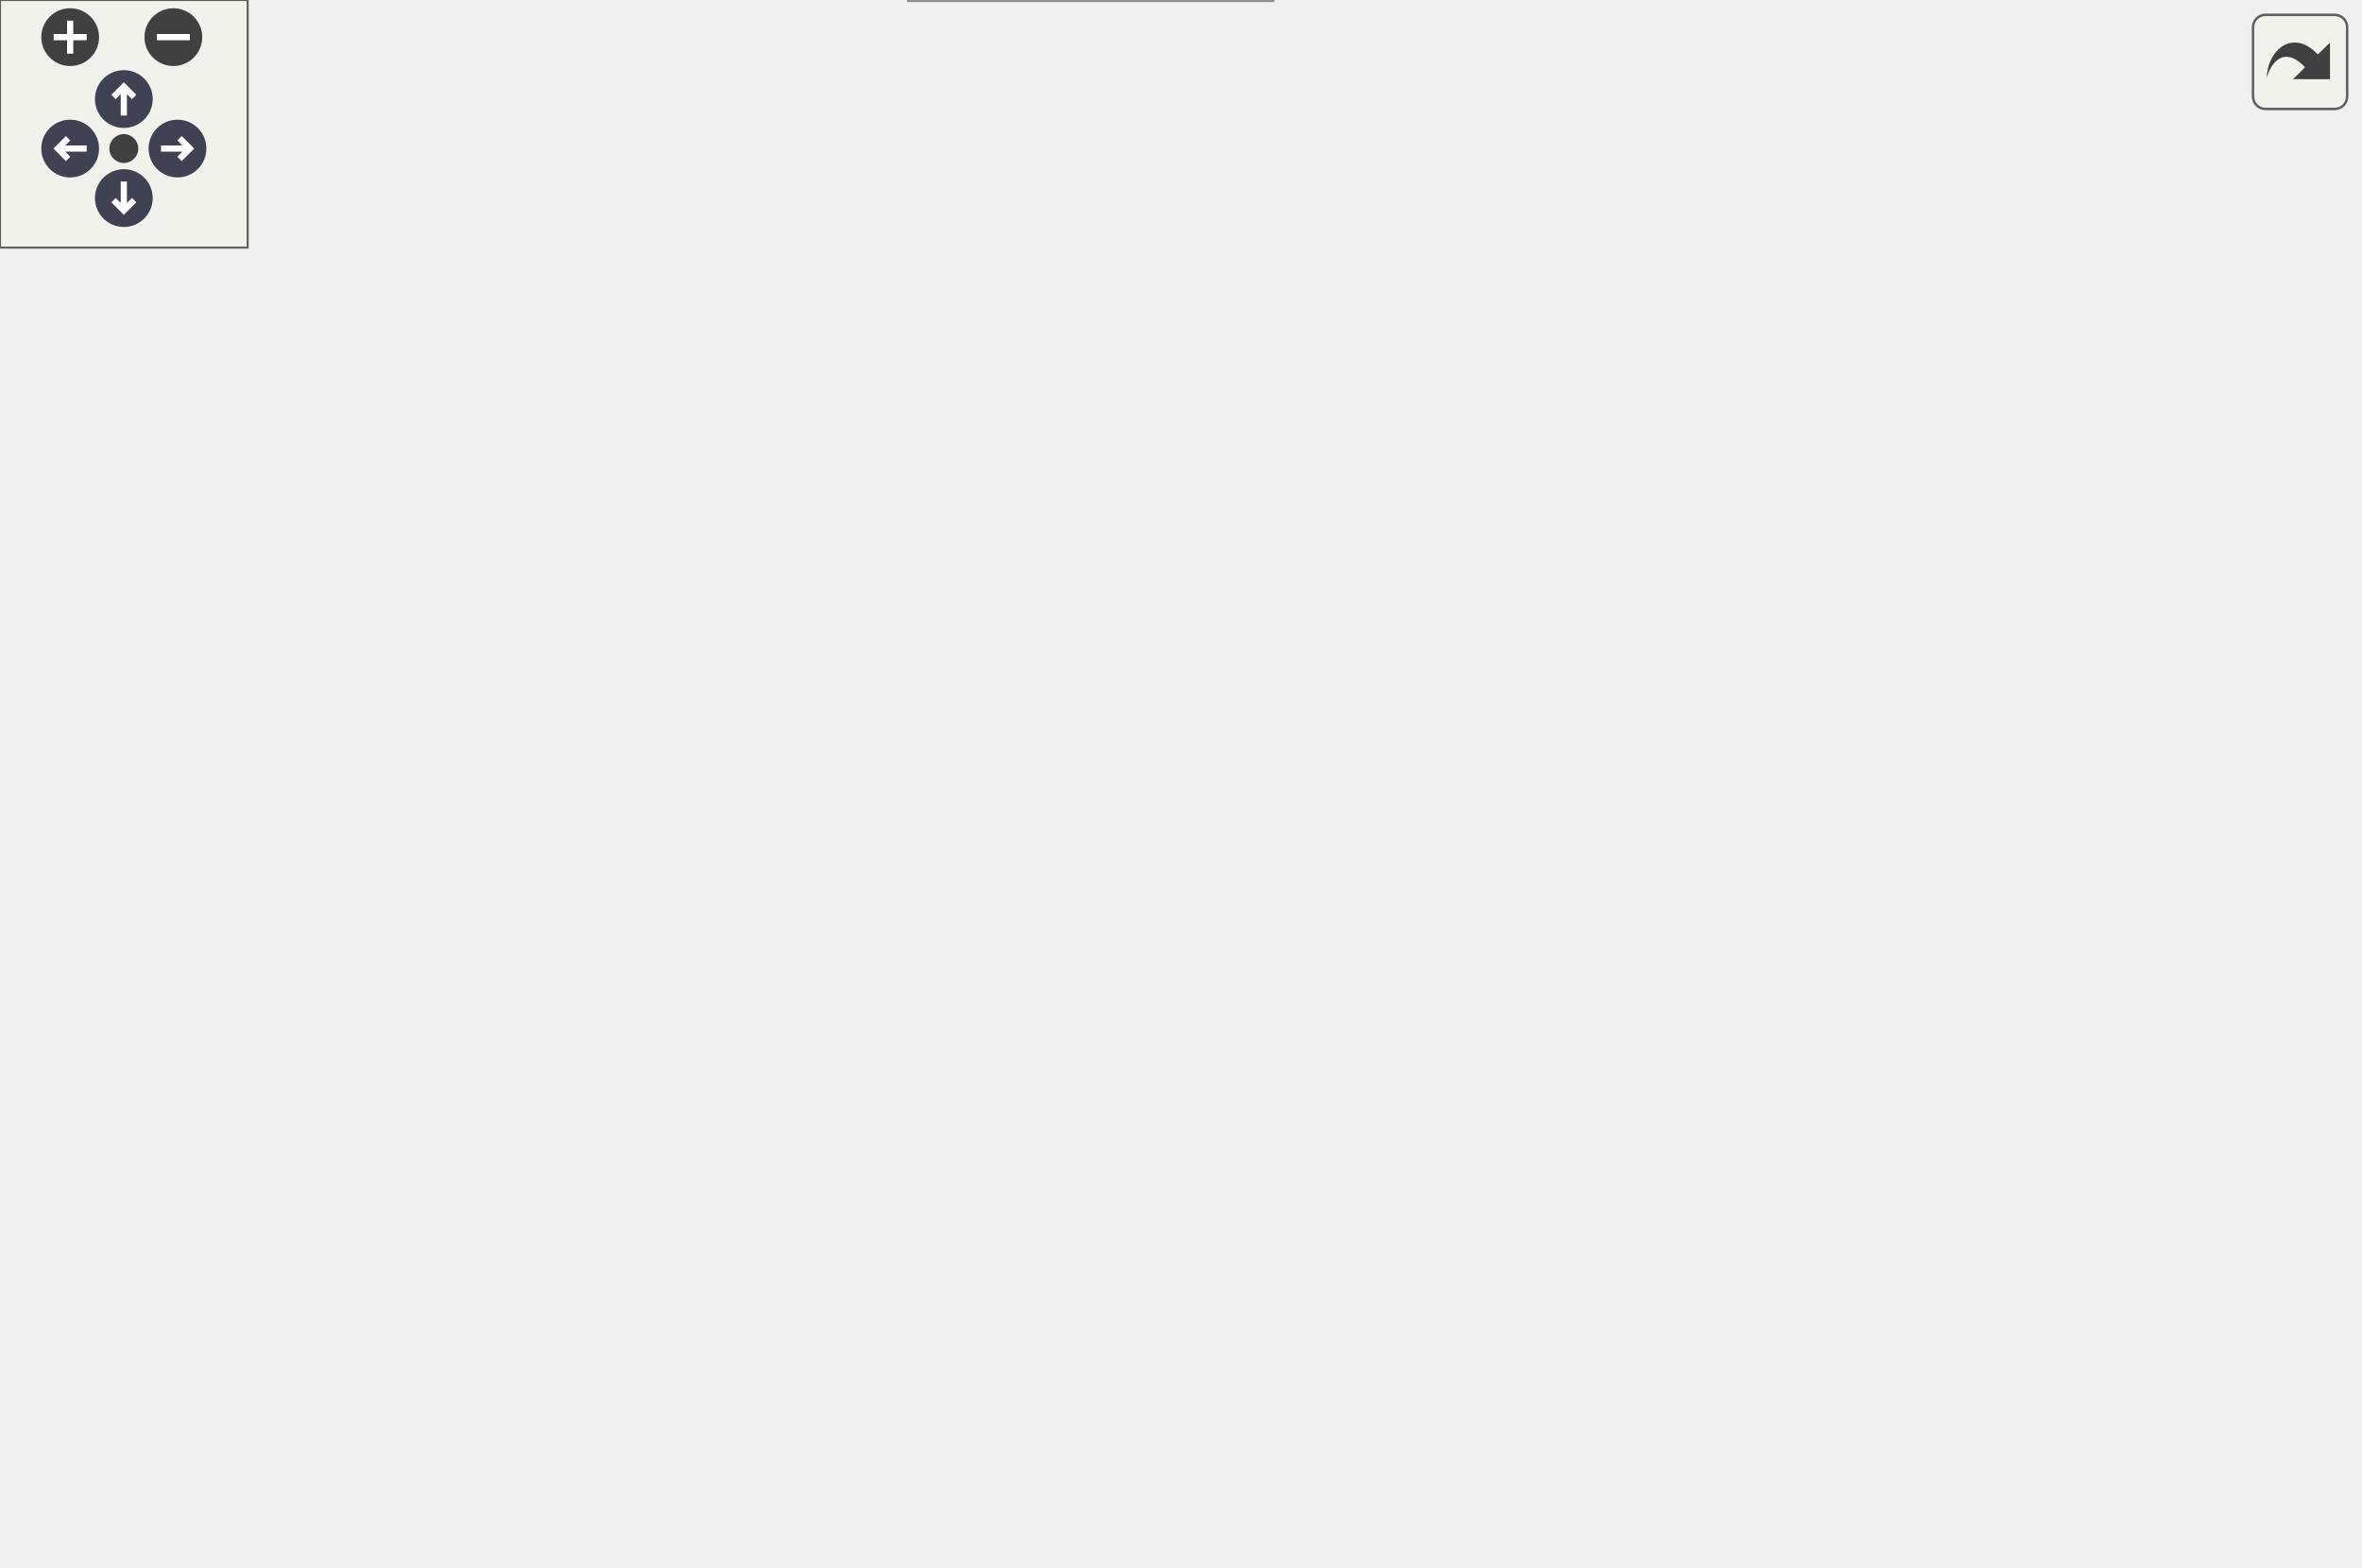
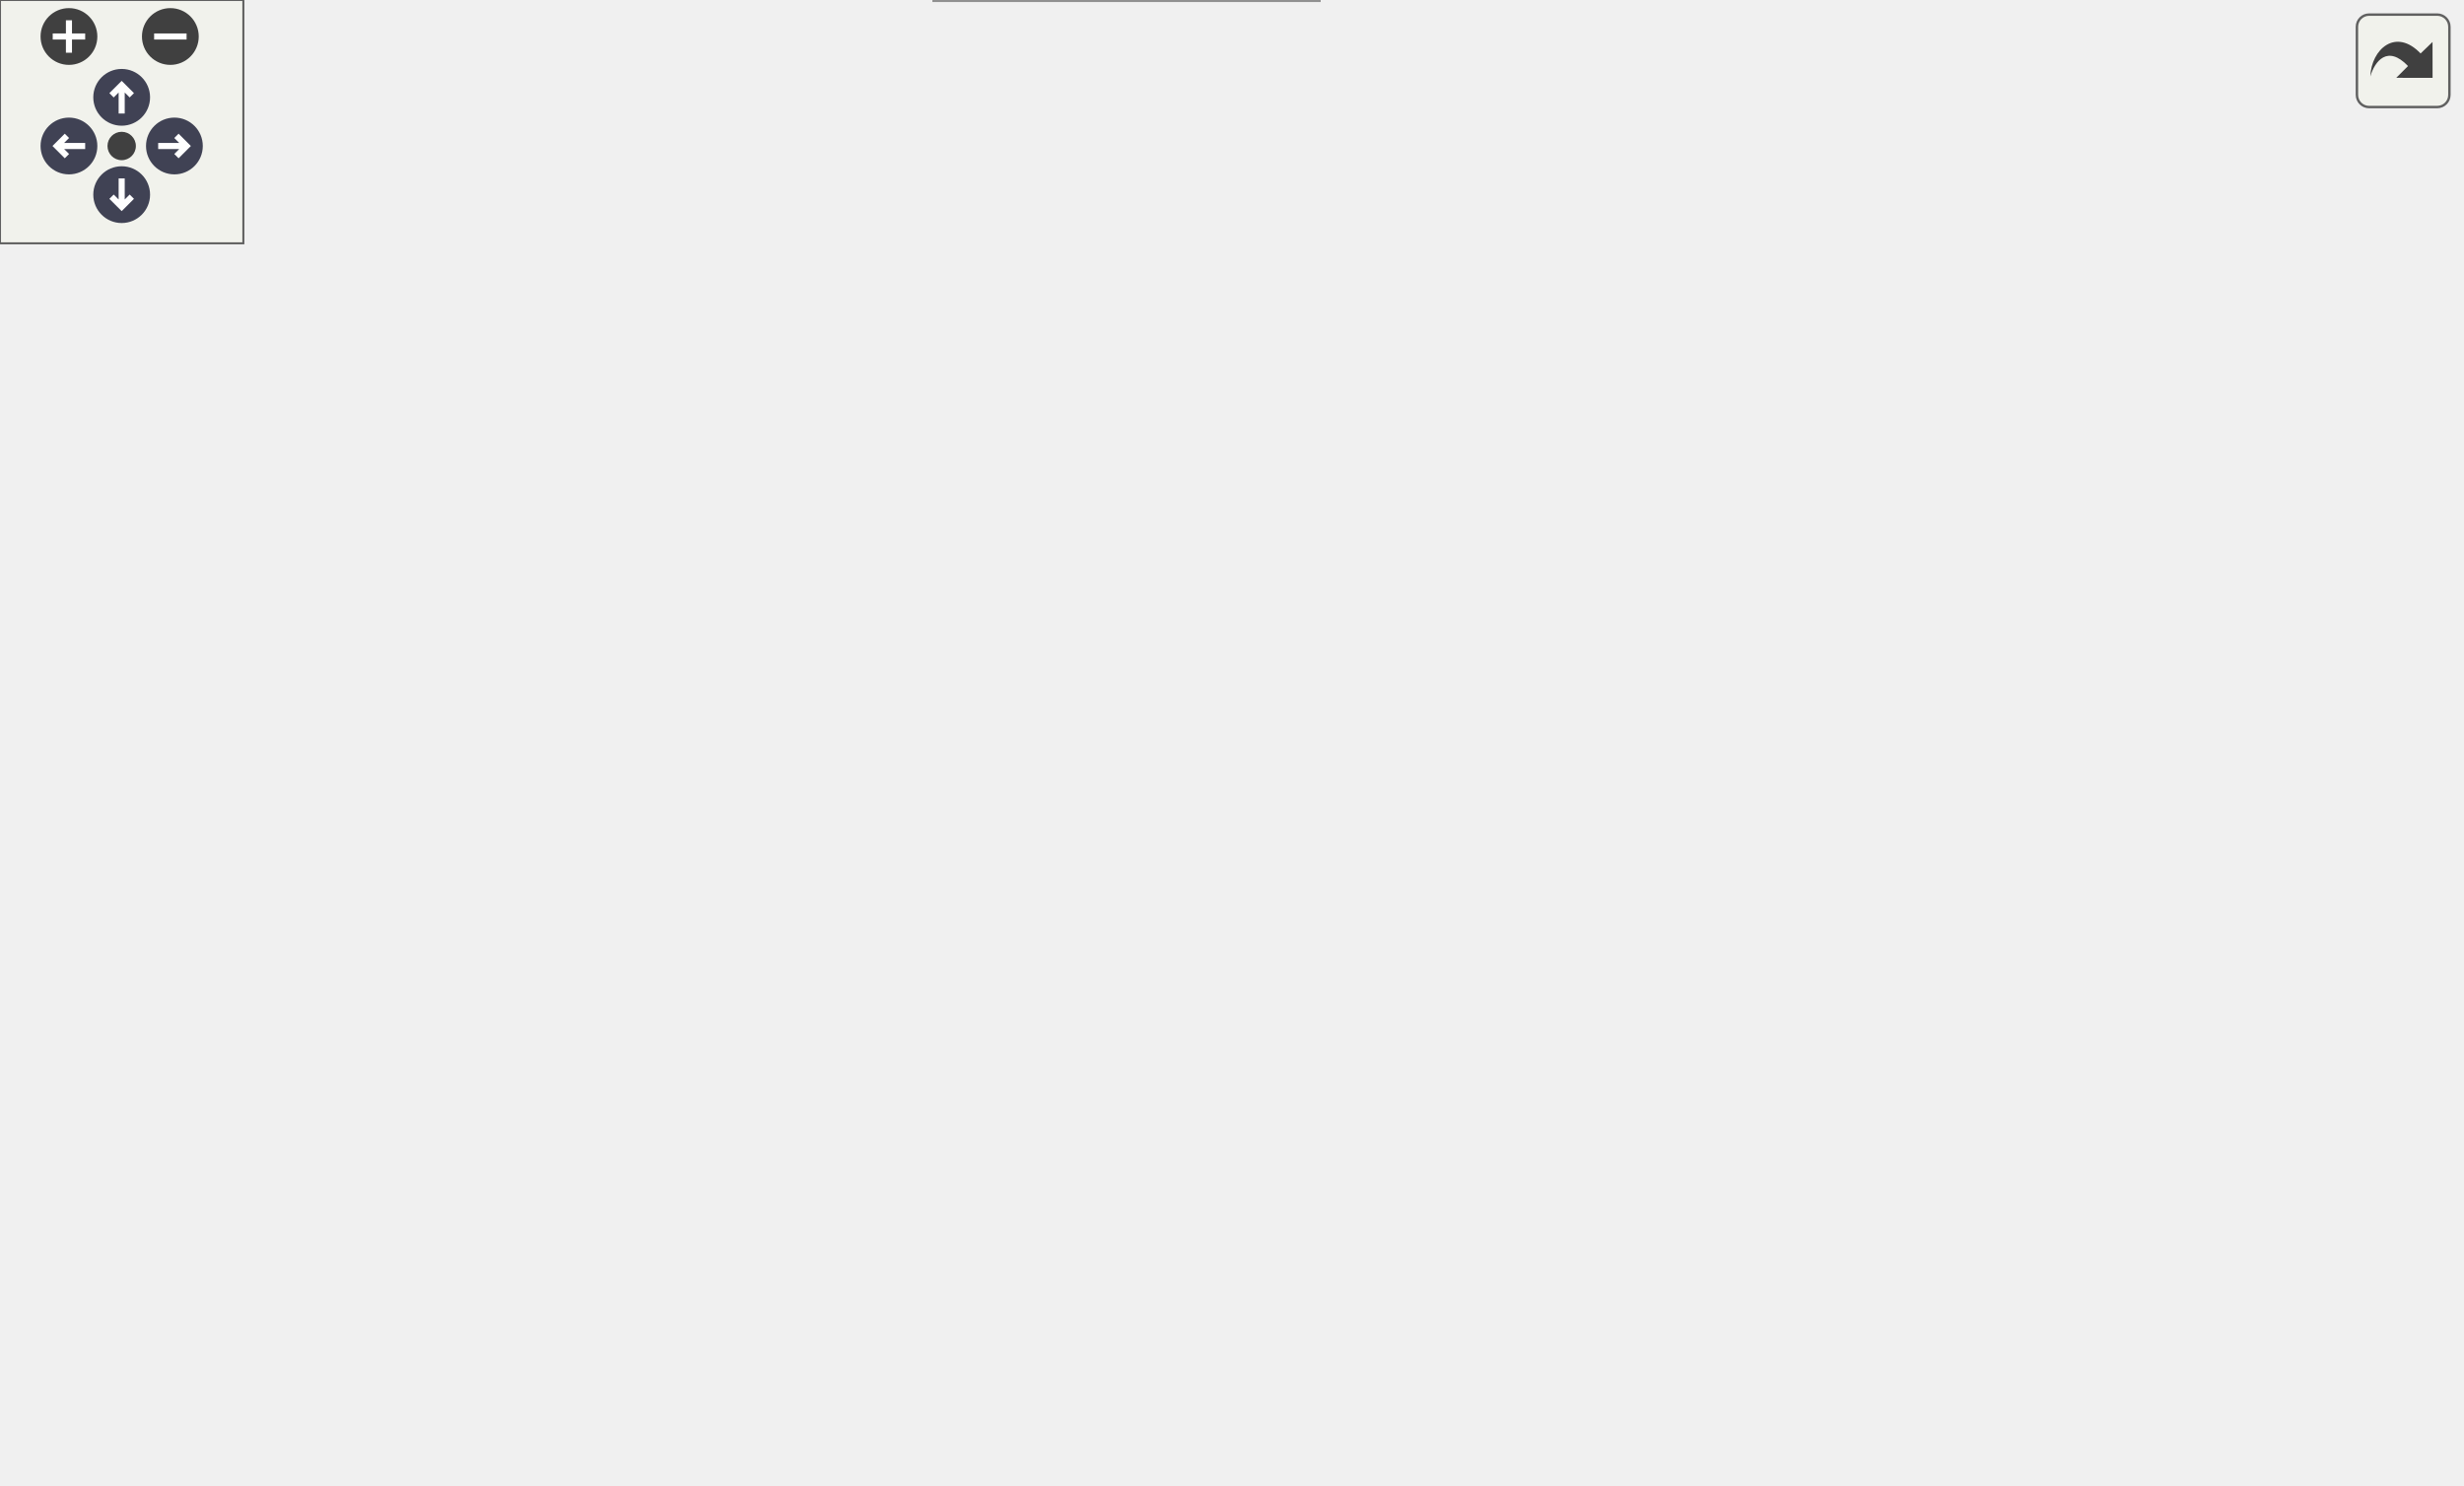
<svg xmlns="http://www.w3.org/2000/svg" xmlns:xlink="http://www.w3.org/1999/xlink" id="main" version="1.1" xml:space="preserve">
  <style type="text/css">
.node, .edge {opacity: 0.7;}
.node.selected, .edge.selected {opacity: 1;}
.edge:hover path { stroke: red; }
.edge:hover polygon { stroke: red; fill: red; }
</style>
  <defs>
    <circle id="rim" cx="0" cy="0" r="7" />
    <circle id="rim2" cx="0" cy="0" r="3.5" />
    <g id="zoomPlus">
      <use xlink:href="#rim" fill="#404040">
        <set attributeName="fill" to="#808080" begin="zoomplus.mouseover" end="zoomplus.mouseout" />
      </use>
      <path d="M-4,0h8M0,-4v8" fill="none" stroke="white" stroke-width="1.5" pointer-events="none" />
    </g>
    <g id="zoomMin">
      <use xlink:href="#rim" fill="#404040">
        <set attributeName="fill" to="#808080" begin="zoomminus.mouseover" end="zoomminus.mouseout" />
      </use>
      <path d="M-4,0h8" fill="none" stroke="white" stroke-width="1.5" pointer-events="none" />
    </g>
    <g id="arrowUp" transform="translate(30 24)">
      <use xlink:href="#rim" />
      <path pointer-events="none" fill="none" stroke="white" stroke-width="1.5" d="M0,-3.0v7 M-2.5,-0.5L0,-3.0L2.5,-0.5" />
    </g>
    <g id="arrowRight" transform="rotate(90) translate(36 -43)">
      <use xlink:href="#rim" />
      <path pointer-events="none" fill="none" stroke="white" stroke-width="1.5" d="M0,-3.0v7 M-2.5,-0.5L0,-3.0L2.5,-0.5" />
    </g>
    <g id="arrowDown" transform="rotate(180) translate(-30 -48)">
      <use xlink:href="#rim" />
      <path pointer-events="none" fill="none" stroke="white" stroke-width="1.5" d="M0,-3.0v7 M-2.5,-0.5L0,-3.0L2.5,-0.5" />
    </g>
    <g id="arrowLeft" transform="rotate(270) translate(-36 17)">
      <use xlink:href="#rim" />
      <path pointer-events="none" fill="none" stroke="white" stroke-width="1.5" d="M0,-3.0v7 M-2.5,-0.5L0,-3.0L2.5,-0.5" />
    </g>
    <g id="resetDef">
      <use xlink:href="#rim2" fill="#404040">
        <set attributeName="fill" to="#808080" begin="reset.mouseover" end="reset.mouseout" />
      </use>
    </g>
  </defs>
  <svg id="graph" class="graph">
    <g id="viewport">
      <g id="Node000001" class="node">
        <g id="a_Node000001">
          <a xlink:title="Text of maxlen length, overflow goes on line below.">
-             <polygon fill="#999999" stroke="#666666" points="75.25,-101 0,-101 0,-81 75.25,-81 75.25,-101" />
-             <text text-anchor="middle" x="37.62" y="-89.4" font-family="SourceSans" font-size="8.00">svg::text_line_n</text>
+             <polygon fill="#999999" stroke="#666666" points="79,-91.62 0,-91.62 0,-73.88 79,-73.88 79,-91.62" />
+             <text text-anchor="middle" x="39.5" y="-80.03" font-family="SourceSans" font-size="8.00">svg::text_line_n</text>
          </a>
        </g>
      </g>
      <g id="Node000002" class="node">
        <g id="a_Node000002">
          <a xlink:href="namespacesvg.html#ab2d2020c33da2e0215837673e530b991" target="_top" xlink:title="Text at size.">
-             <polygon fill="white" stroke="#666666" points="182.75,-101 111.25,-101 111.25,-81 182.75,-81 182.75,-101" />
-             <text text-anchor="middle" x="147" y="-89.4" font-family="SourceSans" font-size="8.00">svg::sized_text</text>
+             <polygon fill="white" stroke="#666666" points="191.75,-91.62 115,-91.62 115,-73.88 191.75,-73.88 191.75,-91.62" />
+             <text text-anchor="middle" x="153.38" y="-80.03" font-family="SourceSans" font-size="8.00">svg::sized_text</text>
          </a>
        </g>
      </g>
      <g id="edge1_Node000001_Node000002" class="edge">
        <g id="a_edge1_Node000001_Node000002">
          <a xlink:title=" ">
-             <path fill="none" stroke="#63b8ff" d="M75.58,-91C83.24,-91 91.41,-91 99.37,-91" />
-             <polygon fill="#63b8ff" stroke="#63b8ff" points="99.28,-94.5 109.28,-91 99.28,-87.5 99.28,-94.5" />
+             <path fill="none" stroke="#63b8ff" d="M79.31,-82.75C87.12,-82.75 95.42,-82.75 103.52,-82.75" />
+             <polygon fill="#63b8ff" stroke="#63b8ff" points="103.25,-86.25 113.25,-82.75 103.25,-79.25 103.25,-86.25" />
          </a>
        </g>
      </g>
      <g id="Node000003" class="node">
        <g id="a_Node000003">
          <a xlink:href="group__elements.html#aad29e1daf75bdcd69a39575a6807fa0f" target="_top" xlink:title="Either serialize immediately (as below), or create data structure that adds data to data_vec and then...">
-             <polygon fill="white" stroke="#666666" points="308.25,-215 220.25,-215 220.25,-183 308.25,-183 308.25,-215" />
-             <text text-anchor="start" x="228.25" y="-203.4" font-family="SourceSans" font-size="8.00">svg::text_element::</text>
-             <text text-anchor="middle" x="264.25" y="-191.4" font-family="SourceSans" font-size="8.00">add_data</text>
+             <polygon fill="white" stroke="#666666" points="325.12,-206.5 230.38,-206.5 230.38,-179 325.12,-179 325.12,-206.5" />
+             <text text-anchor="start" x="238.38" y="-194.9" font-family="SourceSans" font-size="8.00">svg::text_element::</text>
+             <text text-anchor="middle" x="277.75" y="-185.15" font-family="SourceSans" font-size="8.00">add_data</text>
          </a>
        </g>
      </g>
      <g id="edge2_Node000002_Node000003" class="edge">
        <g id="a_edge2_Node000002_Node000003">
          <a xlink:title=" ">
-             <path fill="none" stroke="#63b8ff" d="M159.05,-101.36C176.99,-118.17 212.93,-151.84 237.53,-174.9" />
-             <polygon fill="#63b8ff" stroke="#63b8ff" points="234.92,-177.25 244.61,-181.53 239.7,-172.14 234.92,-177.25" />
+             <path fill="none" stroke="#63b8ff" d="M164.39,-91.75C183.47,-108.9 225.52,-146.7 252.42,-170.88" />
+             <polygon fill="#63b8ff" stroke="#63b8ff" points="250,-173.41 259.78,-177.5 254.68,-168.21 250,-173.41" />
          </a>
        </g>
      </g>
      <g id="Node000010" class="node">
        <g id="a_Node000010">
          <a xlink:href="group__elements.html#ada0333b46b2547c6152f3f5811016a12" target="_top" xlink:title=" ">
-             <polygon fill="white" stroke="#666666" points="309.75,-132 218.75,-132 218.75,-100 309.75,-100 309.75,-132" />
-             <text text-anchor="start" x="226.75" y="-120.4" font-family="SourceSans" font-size="8.00">svg::element_base::</text>
-             <text text-anchor="middle" x="264.25" y="-108.4" font-family="SourceSans" font-size="8.00">add_element</text>
+             <polygon fill="white" stroke="#666666" points="327.75,-119.5 227.75,-119.5 227.75,-92 327.75,-92 327.75,-119.5" />
+             <text text-anchor="start" x="235.75" y="-107.9" font-family="SourceSans" font-size="8.00">svg::element_base::</text>
+             <text text-anchor="middle" x="277.75" y="-98.15" font-family="SourceSans" font-size="8.00">add_element</text>
          </a>
        </g>
      </g>
      <g id="edge11_Node000002_Node000010" class="edge">
        <g id="a_edge11_Node000002_Node000010">
          <a xlink:title=" ">
-             <path fill="none" stroke="#63b8ff" d="M183.21,-98.64C190.85,-100.3 199.12,-102.09 207.34,-103.87" />
-             <polygon fill="#63b8ff" stroke="#63b8ff" points="206.47,-107.26 216.99,-105.96 207.95,-100.42 206.47,-107.26" />
+             <path fill="none" stroke="#63b8ff" d="M192.09,-89.84C199.82,-91.29 208.13,-92.85 216.42,-94.41" />
+             <polygon fill="#63b8ff" stroke="#63b8ff" points="215.7,-97.84 226.17,-96.24 216.99,-90.96 215.7,-97.84" />
          </a>
        </g>
      </g>
      <g id="Node000012" class="node">
        <g id="a_Node000012">
          <a xlink:href="group__elements.html#ga13c46848317034d16c62a7d2061ba3d6" target="_top" xlink:title=" ">
-             <polygon fill="white" stroke="#666666" points="308.25,-82 220.25,-82 220.25,-50 308.25,-50 308.25,-82" />
-             <text text-anchor="start" x="228.25" y="-70.4" font-family="SourceSans" font-size="8.00">svg::text_element::</text>
-             <text text-anchor="middle" x="264.25" y="-58.4" font-family="SourceSans" font-size="8.00">finish_element</text>
+             <polygon fill="white" stroke="#666666" points="325.12,-73.5 230.38,-73.5 230.38,-46 325.12,-46 325.12,-73.5" />
+             <text text-anchor="start" x="238.38" y="-61.9" font-family="SourceSans" font-size="8.00">svg::text_element::</text>
+             <text text-anchor="middle" x="277.75" y="-52.15" font-family="SourceSans" font-size="8.00">finish_element</text>
          </a>
        </g>
      </g>
      <g id="edge13_Node000002_Node000012" class="edge">
        <g id="a_edge13_Node000002_Node000012">
          <a xlink:title=" ">
-             <path fill="none" stroke="#63b8ff" d="M183.21,-83.36C191.4,-81.59 200.3,-79.65 209.1,-77.75" />
-             <polygon fill="#63b8ff" stroke="#63b8ff" points="209.62,-81.21 218.65,-75.67 208.14,-74.37 209.62,-81.21" />
+             <path fill="none" stroke="#63b8ff" d="M192.09,-75.66C200.68,-74.05 209.99,-72.3 219.2,-70.57" />
+             <polygon fill="#63b8ff" stroke="#63b8ff" points="219.64,-74.04 228.83,-68.76 218.35,-67.16 219.64,-74.04" />
          </a>
        </g>
      </g>
      <g id="Node000013" class="node">
        <g id="a_Node000013">
          <a xlink:href="group__elements.html#ae45bec611a6ec17ea46aab6d680ae042" target="_top" xlink:title=" ">
-             <polygon fill="white" stroke="#666666" points="308.25,-32 220.25,-32 220.25,0 308.25,0 308.25,-32" />
-             <text text-anchor="start" x="228.25" y="-20.4" font-family="SourceSans" font-size="8.00">svg::text_element::</text>
-             <text text-anchor="middle" x="264.25" y="-8.4" font-family="SourceSans" font-size="8.00">start_element</text>
+             <polygon fill="white" stroke="#666666" points="325.12,-27.5 230.38,-27.5 230.38,0 325.12,0 325.12,-27.5" />
+             <text text-anchor="start" x="238.38" y="-15.9" font-family="SourceSans" font-size="8.00">svg::text_element::</text>
+             <text text-anchor="middle" x="277.75" y="-6.15" font-family="SourceSans" font-size="8.00">start_element</text>
          </a>
        </g>
      </g>
      <g id="edge14_Node000002_Node000013" class="edge">
        <g id="a_edge14_Node000002_Node000013">
          <a xlink:title=" ">
-             <path fill="none" stroke="#63b8ff" d="M161.8,-80.6C175.86,-70.17 198.41,-53.86 218.75,-41 220.35,-39.99 221.99,-38.98 223.65,-37.97" />
-             <polygon fill="#63b8ff" stroke="#63b8ff" points="225.18,-41.12 232.01,-33.02 221.62,-35.1 225.18,-41.12" />
+             <path fill="none" stroke="#63b8ff" d="M168.14,-73.42C182.66,-63.74 206.37,-48.41 227.75,-36.75 230.08,-35.48 232.5,-34.21 234.95,-32.95" />
+             <polygon fill="#63b8ff" stroke="#63b8ff" points="236.34,-36.17 243.74,-28.59 233.23,-29.89 236.34,-36.17" />
          </a>
        </g>
      </g>
      <g id="Node000004" class="node">
        <g id="a_Node000004">
          <a xlink:href="structsvg_1_1typography.html#adbc62f74f1fed3f7c77567250f084f83" target="_top" xlink:title=" ">
-             <polygon fill="white" stroke="#666666" points="444.25,-281 348,-281 348,-249 444.25,-249 444.25,-281" />
-             <text text-anchor="start" x="356" y="-269.4" font-family="SourceSans" font-size="8.00">svg::typography::add</text>
-             <text text-anchor="middle" x="396.12" y="-257.4" font-family="SourceSans" font-size="8.00">_attribute</text>
+             <polygon fill="white" stroke="#666666" points="470.88,-269.5 367.12,-269.5 367.12,-242 470.88,-242 470.88,-269.5" />
+             <text text-anchor="start" x="375.12" y="-257.9" font-family="SourceSans" font-size="8.00">svg::typography::add</text>
+             <text text-anchor="middle" x="419" y="-248.15" font-family="SourceSans" font-size="8.00">_attribute</text>
          </a>
        </g>
      </g>
      <g id="edge3_Node000003_Node000004" class="edge">
        <g id="a_edge3_Node000003_Node000004">
          <a xlink:title=" ">
-             <path fill="none" stroke="#63b8ff" d="M297.69,-215.48C314.39,-223.97 334.97,-234.43 352.9,-243.54" />
-             <polygon fill="#63b8ff" stroke="#63b8ff" points="351.25,-246.63 361.75,-248.04 354.42,-240.39 351.25,-246.63" />
+             <path fill="none" stroke="#63b8ff" d="M310,-206.89C329.62,-215.76 355.15,-227.31 376.46,-236.96" />
+             <polygon fill="#63b8ff" stroke="#63b8ff" points="374.92,-240.1 385.47,-241.03 377.81,-233.72 374.92,-240.1" />
          </a>
        </g>
      </g>
      <g id="Node000005" class="node">
        <g id="a_Node000005">
          <a xlink:href="namespacesvg.html#a48ac748e89e22789d1772326a98dd7b6" target="_top" xlink:title=" ">
-             <polygon fill="white" stroke="#666666" points="570.5,-319 483.25,-319 483.25,-299 570.5,-299 570.5,-319" />
-             <text text-anchor="middle" x="526.88" y="-307.4" font-family="SourceSans" font-size="8.00">svg::string_replace</text>
+             <polygon fill="white" stroke="#666666" points="605,-305.62 511.75,-305.62 511.75,-287.88 605,-287.88 605,-305.62" />
+             <text text-anchor="middle" x="558.38" y="-294.02" font-family="SourceSans" font-size="8.00">svg::string_replace</text>
          </a>
        </g>
      </g>
      <g id="edge9_Node000003_Node000005" class="edge">
        <g id="a_edge9_Node000003_Node000005">
          <a xlink:title=" ">
-             <path fill="none" stroke="#63b8ff" d="M274.47,-215.49C287.37,-236.78 312.94,-273.09 345.75,-290 384.63,-310.04 434.45,-313.91 471.83,-313.27" />
-             <polygon fill="#63b8ff" stroke="#63b8ff" points="471.6,-316.77 481.49,-312.98 471.39,-309.78 471.6,-316.77" />
+             <path fill="none" stroke="#63b8ff" d="M287.75,-206.72C301.45,-226.64 329.59,-262.59 363.75,-278.75 406.38,-298.92 460.15,-302.44 500.2,-301.47" />
+             <polygon fill="#63b8ff" stroke="#63b8ff" points="500.26,-304.97 510.13,-301.12 500.01,-297.98 500.26,-304.97" />
          </a>
        </g>
      </g>
      <g id="Node000006" class="node">
        <g id="a_Node000006">
          <a xlink:href="namespacesvg.html#a36b1c48ad4601b205790e3772ad0a7b6" target="_top" xlink:title=" ">
-             <polygon fill="white" stroke="#666666" points="560.38,-231 493.38,-231 493.38,-211 560.38,-211 560.38,-231" />
-             <text text-anchor="middle" x="526.88" y="-219.4" font-family="SourceSans" font-size="8.00">svg::to_string</text>
+             <polygon fill="white" stroke="#666666" points="594.12,-223.62 522.62,-223.62 522.62,-205.88 594.12,-205.88 594.12,-223.62" />
+             <text text-anchor="middle" x="558.38" y="-212.03" font-family="SourceSans" font-size="8.00">svg::to_string</text>
          </a>
        </g>
      </g>
      <g id="edge10_Node000003_Node000006" class="edge">
        <g id="a_edge10_Node000003_Node000006">
          <a xlink:title=" ">
-             <path fill="none" stroke="#63b8ff" d="M308.58,-202.66C356.59,-206.71 433.57,-213.21 481.86,-217.28" />
-             <polygon fill="#63b8ff" stroke="#63b8ff" points="481.41,-220.76 491.67,-218.11 482,-213.78 481.41,-220.76" />
+             <path fill="none" stroke="#63b8ff" d="M325.39,-196.43C376.98,-200.51 459.62,-207.03 511.08,-211.09" />
+             <polygon fill="#63b8ff" stroke="#63b8ff" points="510.75,-214.58 521,-211.88 511.3,-207.6 510.75,-214.58" />
          </a>
        </g>
      </g>
      <g id="Node000008" class="node">
        <g id="a_Node000008">
          <a xlink:href="group__elements.html#a1ed006cabdb9c531c2bd8e27ea9e0966" target="_top" xlink:title=" ">
-             <polygon fill="white" stroke="#666666" points="440.12,-193 352.12,-193 352.12,-161 440.12,-161 440.12,-193" />
-             <text text-anchor="start" x="360.12" y="-181.4" font-family="SourceSans" font-size="8.00">svg::text_element::</text>
-             <text text-anchor="middle" x="396.12" y="-169.4" font-family="SourceSans" font-size="8.00">add_text</text>
+             <polygon fill="white" stroke="#666666" points="466.38,-185.5 371.62,-185.5 371.62,-158 466.38,-158 466.38,-185.5" />
+             <text text-anchor="start" x="379.62" y="-173.9" font-family="SourceSans" font-size="8.00">svg::text_element::</text>
+             <text text-anchor="middle" x="419" y="-164.15" font-family="SourceSans" font-size="8.00">add_text</text>
          </a>
        </g>
      </g>
      <g id="edge7_Node000003_Node000008" class="edge">
        <g id="a_edge7_Node000003_Node000008">
          <a xlink:title=" ">
-             <path fill="none" stroke="#63b8ff" d="M308.5,-191.67C318.9,-189.91 330.15,-188.01 340.98,-186.17" />
-             <polygon fill="#63b8ff" stroke="#63b8ff" points="341.3,-189.67 350.58,-184.55 340.13,-182.77 341.3,-189.67" />
+             <path fill="none" stroke="#63b8ff" d="M325.51,-185.7C336.53,-184.04 348.41,-182.24 359.87,-180.52" />
+             <polygon fill="#63b8ff" stroke="#63b8ff" points="360.27,-184 369.63,-179.04 359.22,-177.07 360.27,-184" />
          </a>
        </g>
      </g>
      <g id="Node000009" class="node">
        <g id="a_Node000009">
          <a xlink:href="group__elements.html#a53d72a7ff728ad1d4d027254530bcf3d" target="_top" xlink:title="Common transforms include rotate(180)">
-             <polygon fill="white" stroke="#666666" points="441.62,-143 350.62,-143 350.62,-111 441.62,-111 441.62,-143" />
-             <text text-anchor="start" x="358.62" y="-131.4" font-family="SourceSans" font-size="8.00">svg::element_base::</text>
-             <text text-anchor="middle" x="396.12" y="-119.4" font-family="SourceSans" font-size="8.00">add_transform</text>
+             <polygon fill="white" stroke="#666666" points="469,-139.5 369,-139.5 369,-112 469,-112 469,-139.5" />
+             <text text-anchor="start" x="377" y="-127.9" font-family="SourceSans" font-size="8.00">svg::element_base::</text>
+             <text text-anchor="middle" x="419" y="-118.15" font-family="SourceSans" font-size="8.00">add_transform</text>
          </a>
        </g>
      </g>
      <g id="edge8_Node000003_Node000009" class="edge">
        <g id="a_edge8_Node000003_Node000009">
          <a xlink:title=" ">
-             <path fill="none" stroke="#63b8ff" d="M292.22,-182.71C307.75,-173.47 327.7,-161.83 345.75,-152 347.79,-150.89 349.89,-149.76 352.02,-148.63" />
-             <polygon fill="#63b8ff" stroke="#63b8ff" points="353.46,-151.83 360.71,-144.1 350.22,-145.62 353.46,-151.83" />
+             <path fill="none" stroke="#63b8ff" d="M304.91,-178.55C321.59,-169.66 343.75,-158.15 363.75,-148.75 366.7,-147.36 369.76,-145.96 372.85,-144.58" />
+             <polygon fill="#63b8ff" stroke="#63b8ff" points="374.25,-147.79 382,-140.56 371.44,-141.38 374.25,-147.79" />
          </a>
        </g>
      </g>
      <g id="edge4_Node000004_Node000005" class="edge">
        <g id="a_edge4_Node000004_Node000005">
          <a xlink:title=" ">
-             <path fill="none" stroke="#63b8ff" d="M444.7,-281.26C457.78,-285.73 471.85,-290.54 484.54,-294.87" />
-             <polygon fill="#63b8ff" stroke="#63b8ff" points="483.25,-298.13 493.85,-298.05 485.52,-291.51 483.25,-298.13" />
+             <path fill="none" stroke="#63b8ff" d="M467.66,-269.97C483.25,-274.63 500.44,-279.76 515.56,-284.27" />
+             <polygon fill="#63b8ff" stroke="#63b8ff" points="514.13,-287.5 524.71,-287 516.13,-280.79 514.13,-287.5" />
          </a>
        </g>
      </g>
      <g id="edge5_Node000004_Node000006" class="edge">
        <g id="a_edge5_Node000004_Node000006">
          <a xlink:title=" ">
-             <path fill="none" stroke="#63b8ff" d="M444.7,-248.74C457.78,-244.27 471.85,-239.46 484.54,-235.13" />
-             <polygon fill="#63b8ff" stroke="#63b8ff" points="485.52,-238.49 493.85,-231.95 483.25,-231.87 485.52,-238.49" />
+             <path fill="none" stroke="#63b8ff" d="M467.66,-241.53C483.25,-236.87 500.44,-231.74 515.56,-227.23" />
+             <polygon fill="#63b8ff" stroke="#63b8ff" points="516.13,-230.71 524.71,-224.5 514.13,-224 516.13,-230.71" />
          </a>
        </g>
      </g>
      <g id="Node000007" class="node">
        <g id="a_Node000007">
          <a xlink:href="structsvg_1_1typography.html#a174c1ffb4e56214d71523ffe7e422561" target="_top" xlink:title=" ">
-             <polygon fill="white" stroke="#666666" points="571.25,-281 482.5,-281 482.5,-249 571.25,-249 571.25,-281" />
-             <text text-anchor="start" x="490.5" y="-269.4" font-family="SourceSans" font-size="8.00">svg::typography::to</text>
-             <text text-anchor="middle" x="526.88" y="-257.4" font-family="SourceSans" font-size="8.00">_string</text>
+             <polygon fill="white" stroke="#666666" points="606.5,-269.5 510.25,-269.5 510.25,-242 606.5,-242 606.5,-269.5" />
+             <text text-anchor="start" x="518.25" y="-257.9" font-family="SourceSans" font-size="8.00">svg::typography::to</text>
+             <text text-anchor="middle" x="558.38" y="-248.15" font-family="SourceSans" font-size="8.00">_string</text>
          </a>
        </g>
      </g>
      <g id="edge6_Node000004_Node000007" class="edge">
        <g id="a_edge6_Node000004_Node000007">
          <a xlink:title=" ">
-             <path fill="none" stroke="#63b8ff" d="M444.7,-265C453.27,-265 462.26,-265 471.02,-265" />
-             <polygon fill="#63b8ff" stroke="#63b8ff" points="470.81,-268.5 480.81,-265 470.81,-261.5 470.81,-268.5" />
+             <path fill="none" stroke="#63b8ff" d="M471.15,-255.75C480.06,-255.75 489.38,-255.75 498.47,-255.75" />
+             <polygon fill="#63b8ff" stroke="#63b8ff" points="498.3,-259.25 508.3,-255.75 498.3,-252.25 498.3,-259.25" />
          </a>
        </g>
      </g>
      <g id="Node000011" class="node">
        <g id="a_Node000011">
          <a xlink:href="group__elements.html#ad893ef9c13a15464c96d8a85c08af30f" target="_top" xlink:title=" ">
-             <polygon fill="white" stroke="#666666" points="446.5,-93 345.75,-93 345.75,-73 446.5,-73 446.5,-93" />
-             <text text-anchor="middle" x="396.12" y="-81.4" font-family="SourceSans" font-size="8.00">svg::element_base::str</text>
+             <polygon fill="white" stroke="#666666" points="474.25,-93.62 363.75,-93.62 363.75,-75.88 474.25,-75.88 474.25,-93.62" />
+             <text text-anchor="middle" x="419" y="-82.03" font-family="SourceSans" font-size="8.00">svg::element_base::str</text>
          </a>
        </g>
      </g>
      <g id="edge12_Node000010_Node000011" class="edge">
        <g id="a_edge12_Node000010_Node000011">
          <a xlink:title=" ">
-             <path fill="none" stroke="#63b8ff" d="M309.95,-104.64C320.51,-101.96 331.87,-99.07 342.74,-96.31" />
-             <polygon fill="#63b8ff" stroke="#63b8ff" points="343.54,-99.72 352.37,-93.86 341.82,-92.93 343.54,-99.72" />
+             <path fill="none" stroke="#63b8ff" d="M328.24,-98.29C335.99,-97.12 344.12,-95.89 352.17,-94.68" />
+             <polygon fill="#63b8ff" stroke="#63b8ff" points="352.6,-98.15 361.97,-93.2 351.56,-91.23 352.6,-98.15" />
          </a>
        </g>
      </g>
    </g>
  </svg>
  <g id="navigator" transform="translate(0 0)" fill="#404254">
    <rect fill="#f2f5e9" fill-opacity="0.5" stroke="#606060" stroke-width=".5" x="0" y="0" width="60" height="60" />
    <use id="zoomplus" xlink:href="#zoomPlus" x="17" y="9" />
    <use id="zoomminus" xlink:href="#zoomMin" x="42" y="9" />
    <use id="reset" xlink:href="#resetDef" x="30" y="36" />
    <use id="arrowup" xlink:href="#arrowUp" x="0" y="0" />
    <use id="arrowright" xlink:href="#arrowRight" x="0" y="0" />
    <use id="arrowdown" xlink:href="#arrowDown" x="0" y="0" />
    <use id="arrowleft" xlink:href="#arrowLeft" x="0" y="0" />
  </g>
  <svg viewBox="0 0 15 15" width="100%" height="30px" preserveAspectRatio="xMaxYMin meet">
    <g id="arrow_out" transform="scale(0.3 0.3)">
      <a xlink:href="namespacesvg_a29146a92e98be2f6224559f6eb2740d0_cgraph_org.svg" target="_base">
        <rect id="button" ry="5" rx="5" y="6" x="6" height="38" width="38" fill="#f2f5e9" fill-opacity="0.5" stroke="#606060" stroke-width="1.0" />
        <path id="arrow" d="M 11.5,31.437 C 11.94,20.098 22.043,11.323 32.159,21.979 L 37.069,17.246 C 37.069,17.246 37.088,32 37.088,32 L 22.16,31.978 C 22.16,31.978 26.998,27.14 26.998,27.14 C 18.529,18.264 13.292,25.23 11.5,31.437 z" style="fill:#404040;" />
      </a>
    </g>
  </svg>
  <style type="text/css">

[data-mouse-over-selected='false'] { opacity: 0.7; }
[data-mouse-over-selected='true']  { opacity: 1.0; }

</style>
</svg>
